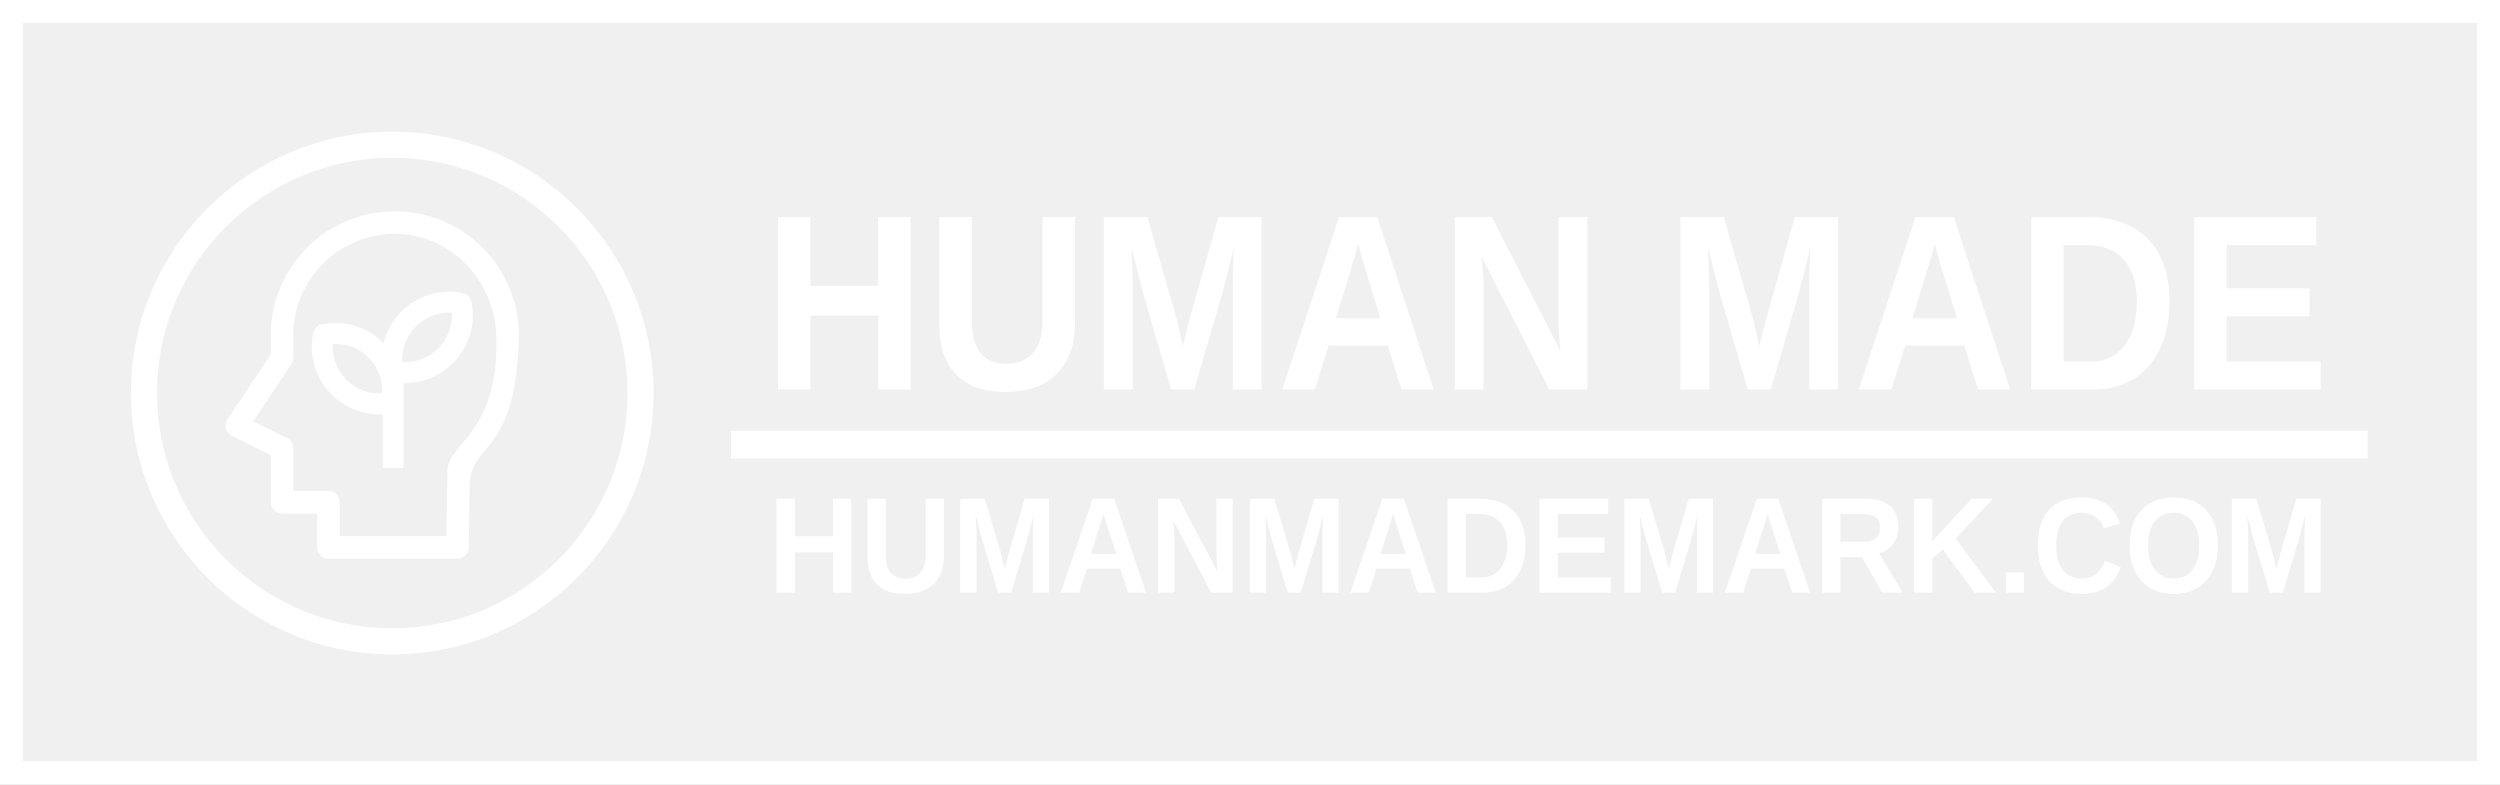
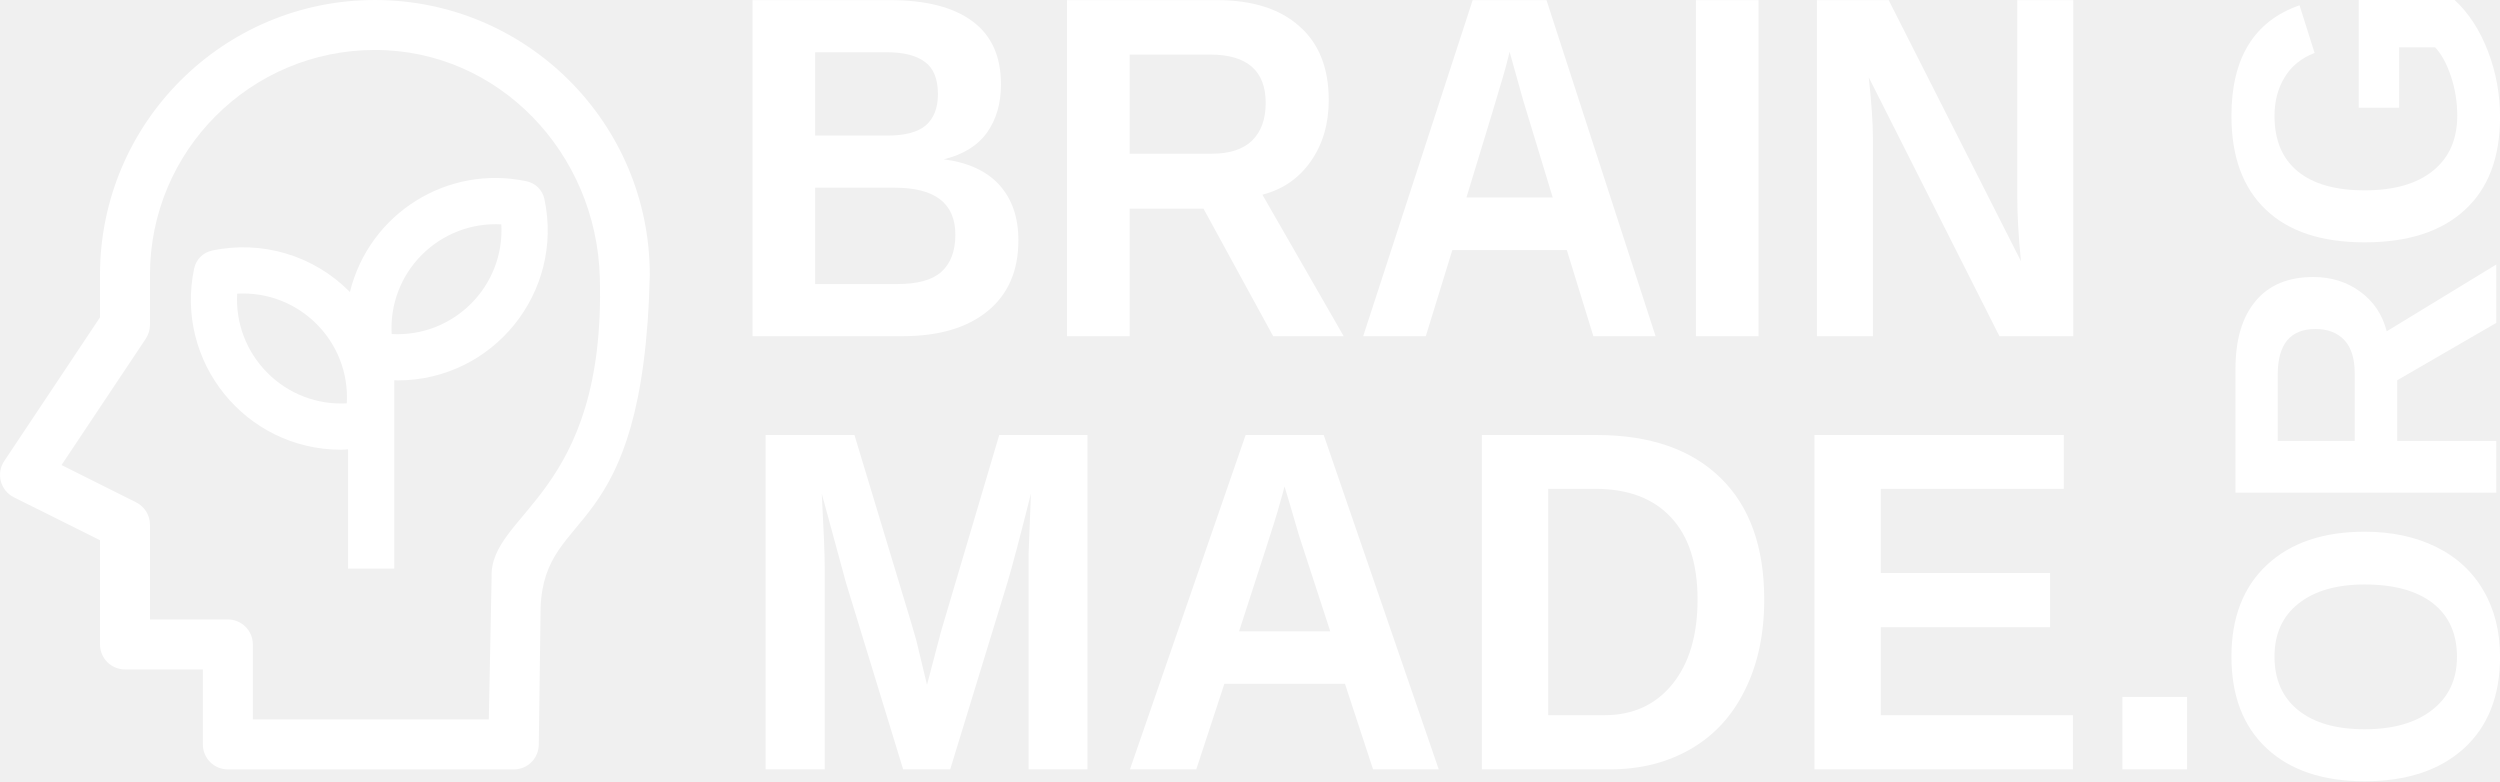
- <svg xmlns="http://www.w3.org/2000/svg" width="1057.704" height="331.702" viewBox="0 0 279.851 87.763" version="1.1" id="svg1" xml:space="preserve">
+ <svg xmlns="http://www.w3.org/2000/svg" width="336.012" height="105.01" viewBox="0 0 88.903 27.784" version="1.1" id="svg1" xml:space="preserve">
  <defs id="defs1" />
-   <g id="layer1" transform="translate(-1729.465,-449.0741)">
-     <rect style="fill:none;fill-opacity:1;stroke:#ffffff;stroke-width:2.557;stroke-dasharray:none;stroke-opacity:1" id="rect1-5-8-5-6-1-9" width="277.293" height="85.205" x="1730.744" y="450.353" />
-     <g id="g3-6-5-4-22-3-2-5-3" transform="matrix(1.262874,0,0,1.262874,1872.297,544.8197)" style="fill:#ffffff;fill-opacity:1;stroke:none;stroke-width:1.247;stroke-dasharray:none;stroke-opacity:1">
-       <g id="g2-9-3-6-3-61-5-6-9-6" transform="translate(-63.16543,8.688531)" style="fill:#ffffff;fill-opacity:1;stroke:none;stroke-width:1.247;stroke-dasharray:none;stroke-opacity:1">
-         <path d="M -9.382,-34.984 H -20.824 c -0.552,0 -1,-0.448 -1,-1 v -3 h -3.116 c -0.552,0 -1,-0.448 -1,-1 v -4.171 l -3.447,-1.718 c -0.539,-0.269 -0.719,-0.949 -0.385,-1.45 l 3.832,-5.75 v -1.7 c 0.001,-6.074 4.926,-10.998 11,-10.998 6.074,0 10.999,4.923 11,10.998 -0.247,10.873 -4.205,9.19 -4.369,13.305 l -0.073,5.485 c -0.004,0.276 -0.112,0.526 -0.293,0.707 -0.181,0.181 -0.431,0.293 -0.707,0.293 z m -10.442,-2 h 9.442 l 0.112,-5.683 c -0.103,-2.601 4.578,-3.221 4.33,-12.011 -0.14,-4.968 -4.03,-9.094 -9,-9.094 -4.97,0 -8.999,4.028 -9,8.998 v 2 c -3.12e-4,0.197 -0.059,0.39 -0.168,0.555 l -3.372,5.057 2.987,1.493 c 0.339,0.169 0.553,0.516 0.553,0.895 v 3.789 h 3.116 c 0.552,0 1,0.448 1,1 z" id="path1-5-94-2-1-0-6-1-4-0" style="fill:#ffffff;fill-opacity:1;stroke:none;stroke-width:1.247;stroke-dasharray:none;stroke-opacity:1" />
+   <g id="layer1" transform="translate(-1903.456,-259.7179)">
+     <g id="g3-6-5-4-22-3-2-5-3-2-2-7" transform="matrix(0.8887139,0,0,0.8887139,1986.201,310.4483)" style="fill:#ffffff;fill-opacity:1;stroke:none;stroke-width:1.247;stroke-dasharray:none;stroke-opacity:1">
+       <g id="g2-9-3-6-3-61-5-6-9-6-7-9-6" transform="translate(-63.16543,8.688531)" style="fill:#ffffff;fill-opacity:1;stroke:none;stroke-width:1.247;stroke-dasharray:none;stroke-opacity:1">
+         <path d="M -9.382,-34.984 H -20.824 c -0.552,0 -1,-0.448 -1,-1 v -3 h -3.116 c -0.552,0 -1,-0.448 -1,-1 v -4.171 l -3.447,-1.718 c -0.539,-0.269 -0.719,-0.949 -0.385,-1.45 l 3.832,-5.75 v -1.7 c 0.001,-6.074 4.926,-10.998 11,-10.998 6.074,0 10.999,4.923 11,10.998 -0.247,10.873 -4.205,9.19 -4.369,13.305 l -0.073,5.485 c -0.004,0.276 -0.112,0.526 -0.293,0.707 -0.181,0.181 -0.431,0.293 -0.707,0.293 z m -10.442,-2 h 9.442 l 0.112,-5.683 c -0.103,-2.601 4.578,-3.221 4.33,-12.011 -0.14,-4.968 -4.03,-9.094 -9,-9.094 -4.97,0 -8.999,4.028 -9,8.998 v 2 c -3.12e-4,0.197 -0.059,0.39 -0.168,0.555 l -3.372,5.057 2.987,1.493 c 0.339,0.169 0.553,0.516 0.553,0.895 v 3.789 h 3.116 c 0.552,0 1,0.448 1,1 z" id="path1-5-94-2-1-0-6-1-4-0-0-3-5" style="fill:#ffffff;fill-opacity:1;stroke:none;stroke-width:1.247;stroke-dasharray:none;stroke-opacity:1" />
      </g>
    </g>
-     <circle style="fill:none;fill-opacity:1;stroke:#ffffff;stroke-width:2.926;stroke-dasharray:none;stroke-opacity:1" id="path3-6-9-9-7-0-6" cx="1773.377" cy="493.071" r="27.792" />
-     <text xml:space="preserve" style="font-size:26.607px;line-height:0;font-family:'FiraCode Nerd Font';-inkscape-font-specification:'FiraCode Nerd Font';letter-spacing:0.006px;word-spacing:0.003px;fill:#ffffff;fill-opacity:1;stroke:none;stroke-width:0.704;stroke-dasharray:none;stroke-opacity:1" x="1912.56" y="467.508" id="text4-3-2-7-3-7-9-9-2" transform="scale(0.9489196,1.05383)">
-       <tspan id="tspan4-0-6-1-6-0-2-1-6" style="font-style:normal;font-variant:normal;font-weight:bold;font-stretch:normal;font-family:'Liberation Sans';-inkscape-font-specification:'Liberation Sans Bold';fill:#ffffff;fill-opacity:1;stroke:none;stroke-width:0.704;stroke-dasharray:none;stroke-opacity:1" x="1912.56" y="467.508">HUMAN MADE</tspan>
+     <g id="g3-9-6-9-9" transform="matrix(0.8980483,0,0,0.8980483,1889.032,262.4716)" style="fill:#ffffff;fill-opacity:1;stroke:none;stroke-opacity:1">
+       <g id="g6-2-0-4-3" transform="translate(8.327465,-15.94164)" style="fill:#ffffff;fill-opacity:1;stroke:none;stroke-opacity:1">
+         <path d="m 23.346,35.391 v -7.459 c 0.046,0 0.091,0.007 0.137,0.007 3.778,-0.005 6.593,-3.485 5.809,-7.181 -0.075,-0.353 -0.351,-0.629 -0.704,-0.704 -3.135,-0.669 -6.234,1.273 -6.998,4.386 -0.009,-0.009 -0.016,-0.019 -0.026,-0.028 -1.421,-1.426 -3.468,-2.034 -5.437,-1.613 -0.353,0.075 -0.629,0.351 -0.704,0.704 -0.784,3.695 2.031,7.175 5.808,7.181 0.091,0 0.19,-0.011 0.285,-0.016 v 4.723 z m 1.098,-12.43 c 0.828,-0.829 1.971,-1.266 3.142,-1.201 0.135,2.452 -1.89,4.477 -4.342,4.343 -0.069,-1.171 0.368,-2.315 1.2,-3.142 z m -6.113,4.685 c -0.833,-0.827 -1.272,-1.97 -1.206,-3.142 2.453,-0.138 4.481,1.889 4.342,4.343 -1.169,0.066 -2.311,-0.371 -3.137,-1.201 z" id="path1-0-6-7-7" style="fill:#ffffff;fill-opacity:1;stroke:none;stroke-width:0.915;stroke-opacity:1" />
+       </g>
+     </g>
+     <text xml:space="preserve" style="font-size:16.4px;line-height:0;font-family:'FiraCode Nerd Font';-inkscape-font-specification:'FiraCode Nerd Font';letter-spacing:0.003px;word-spacing:0.002px;fill:#ffffff;fill-opacity:1;stroke:none;stroke-width:0.434;stroke-dasharray:none;stroke-opacity:1" x="2043.675" y="256.451" id="text4-3-2-7-3-7-9-9-2-9-9-26-8-4" transform="scale(0.9439777,1.059347)">
+       <tspan id="tspan4-0-6-1-6-0-2-1-6-1-3-1-4-5" style="font-style:normal;font-variant:normal;font-weight:bold;font-stretch:normal;font-family:'Liberation Sans';-inkscape-font-specification:'Liberation Sans Bold';fill:#ffffff;fill-opacity:1;stroke:none;stroke-width:0.434;stroke-dasharray:none;stroke-opacity:1" x="2043.675" y="256.451">BRAIN</tspan>
    </text>
-     <text xml:space="preserve" style="font-size:14.741px;line-height:0;font-family:'FiraCode Nerd Font';-inkscape-font-specification:'FiraCode Nerd Font';letter-spacing:0.003px;word-spacing:0.002px;fill:#ffffff;fill-opacity:1;stroke:none;stroke-width:0.39;stroke-dasharray:none;stroke-opacity:1" x="1880.362" y="497.617" id="text4-3-2-7-3-7-5-0-7-1" transform="scale(0.9654736,1.035761)">
-       <tspan id="tspan4-0-6-1-6-0-6-2-7-8" style="font-style:normal;font-variant:normal;font-weight:bold;font-stretch:normal;font-family:'Liberation Sans';-inkscape-font-specification:'Liberation Sans Bold';fill:#ffffff;fill-opacity:1;stroke:none;stroke-width:0.39;stroke-dasharray:none;stroke-opacity:1" x="1880.362" y="497.617">HUMANMADEMARK.COM</tspan>
-     </text>
-     <path style="fill:#000000;fill-opacity:1;stroke:#ffffff;stroke-width:3.106;stroke-dasharray:none;stroke-opacity:1" d="m 1811.293,498.85 179.846,4e-5 h 3.37" id="path4-1-1-9-3-1-7" />
-     <g id="g3-9" transform="matrix(1.276138,0,0,1.276138,1734.219,476.6442)" style="fill:#ffffff;fill-opacity:1;stroke:none;stroke-opacity:1">
-       <g id="g6-2" transform="translate(8.327465,-15.94164)" style="fill:#ffffff;fill-opacity:1;stroke:none;stroke-opacity:1">
-         <path d="m 23.346,35.391 v -7.459 c 0.046,0 0.091,0.007 0.137,0.007 3.778,-0.005 6.593,-3.485 5.809,-7.181 -0.075,-0.353 -0.351,-0.629 -0.704,-0.704 -3.135,-0.669 -6.234,1.273 -6.998,4.386 -0.009,-0.009 -0.016,-0.019 -0.026,-0.028 -1.421,-1.426 -3.468,-2.034 -5.437,-1.613 -0.353,0.075 -0.629,0.351 -0.704,0.704 -0.784,3.695 2.031,7.175 5.808,7.181 0.091,0 0.19,-0.011 0.285,-0.016 v 4.723 z m 1.098,-12.43 c 0.828,-0.829 1.971,-1.266 3.142,-1.201 0.135,2.452 -1.89,4.477 -4.342,4.343 -0.069,-1.171 0.368,-2.315 1.2,-3.142 z m -6.113,4.685 c -0.833,-0.827 -1.272,-1.97 -1.206,-3.142 2.453,-0.138 4.481,1.889 4.342,4.343 -1.169,0.066 -2.311,-0.371 -3.137,-1.201 z" id="path1-0" style="fill:#ffffff;fill-opacity:1;stroke:none;stroke-width:0.915;stroke-opacity:1" />
-       </g>
+     <g id="g2-50-2" transform="matrix(0.7642386,0,0,0.7642386,435.6943,-133.7005)">
+       <text xml:space="preserve" style="font-size:22.017px;line-height:0;font-family:'FiraCode Nerd Font';-inkscape-font-specification:'FiraCode Nerd Font';letter-spacing:0.005px;word-spacing:0.002px;fill:#ffffff;fill-opacity:1;stroke:none;stroke-width:0.583;stroke-dasharray:none;stroke-opacity:1" x="2008.627" y="535.818" id="text4-3-2-7-3-7-9-9-2-9-9-2-8-3-5" transform="scale(0.9731772,1.027562)">
+         <tspan id="tspan4-0-6-1-6-0-2-1-6-1-3-6-7-6-4" style="font-style:normal;font-variant:normal;font-weight:bold;font-stretch:normal;font-family:'Liberation Sans';-inkscape-font-specification:'Liberation Sans Bold';fill:#ffffff;fill-opacity:1;stroke:none;stroke-width:0.583;stroke-dasharray:none;stroke-opacity:1" x="2008.627" y="535.818">MADE.</tspan>
+       </text>
+       <text xml:space="preserve" style="font-size:3.055px;line-height:0;font-family:'FiraCode Nerd Font';-inkscape-font-specification:'FiraCode Nerd Font';letter-spacing:0.001px;word-spacing:0px;fill:#000000;fill-opacity:1;stroke:none;stroke-width:0.081;stroke-dasharray:none;stroke-opacity:1" x="2116.681" y="522.324" id="text4-3-2-7-3-7-9-9-2-5-9-1-7" transform="scale(0.9489196,1.05383)">
+         <tspan id="tspan4-0-6-1-6-0-2-1-6-3-2-0-4" style="font-style:normal;font-variant:normal;font-weight:bold;font-stretch:normal;font-family:'Liberation Sans';-inkscape-font-specification:'Liberation Sans Bold';fill:#000000;fill-opacity:1;stroke:none;stroke-width:0.081;stroke-dasharray:none;stroke-opacity:1" x="2116.681" y="522.324" />
+       </text>
+     </g>
+     <g id="g2-5-6-4" transform="matrix(0.5961147,0,0,0.5961147,766.0244,-62.64142)">
+       <text xml:space="preserve" style="font-size:22.017px;line-height:0;font-family:'FiraCode Nerd Font';-inkscape-font-specification:'FiraCode Nerd Font';letter-spacing:0.005px;word-spacing:0.002px;fill:#ffffff;fill-opacity:1;stroke:none;stroke-width:0.583;stroke-dasharray:none;stroke-opacity:1" x="-604.468" y="2001.817" id="text4-3-2-7-3-7-9-9-2-9-9-2-8-9-3-3" transform="matrix(0,-0.9731772,1.027562,0,0,0)">
+         <tspan id="tspan4-0-6-1-6-0-2-1-6-1-3-6-7-2-2-0" style="font-style:normal;font-variant:normal;font-weight:bold;font-stretch:normal;font-family:'Liberation Sans';-inkscape-font-specification:'Liberation Sans Bold';fill:#ffffff;fill-opacity:1;stroke:none;stroke-width:0.583;stroke-dasharray:none;stroke-opacity:1" x="-604.468" y="2001.817">ORG</tspan>
+       </text>
+       <text xml:space="preserve" style="font-size:3.055px;line-height:0;font-family:'FiraCode Nerd Font';-inkscape-font-specification:'FiraCode Nerd Font';letter-spacing:0.001px;word-spacing:0px;fill:#000000;fill-opacity:1;stroke:none;stroke-width:0.081;stroke-dasharray:none;stroke-opacity:1" x="2116.681" y="522.324" id="text4-3-2-7-3-7-9-9-2-5-9-2-0-7" transform="scale(0.9489196,1.05383)">
+         <tspan id="tspan4-0-6-1-6-0-2-1-6-3-2-8-6-8" style="font-style:normal;font-variant:normal;font-weight:bold;font-stretch:normal;font-family:'Liberation Sans';-inkscape-font-specification:'Liberation Sans Bold';fill:#000000;fill-opacity:1;stroke:none;stroke-width:0.081;stroke-dasharray:none;stroke-opacity:1" x="2116.681" y="522.324" />
+       </text>
    </g>
  </g>
</svg>
